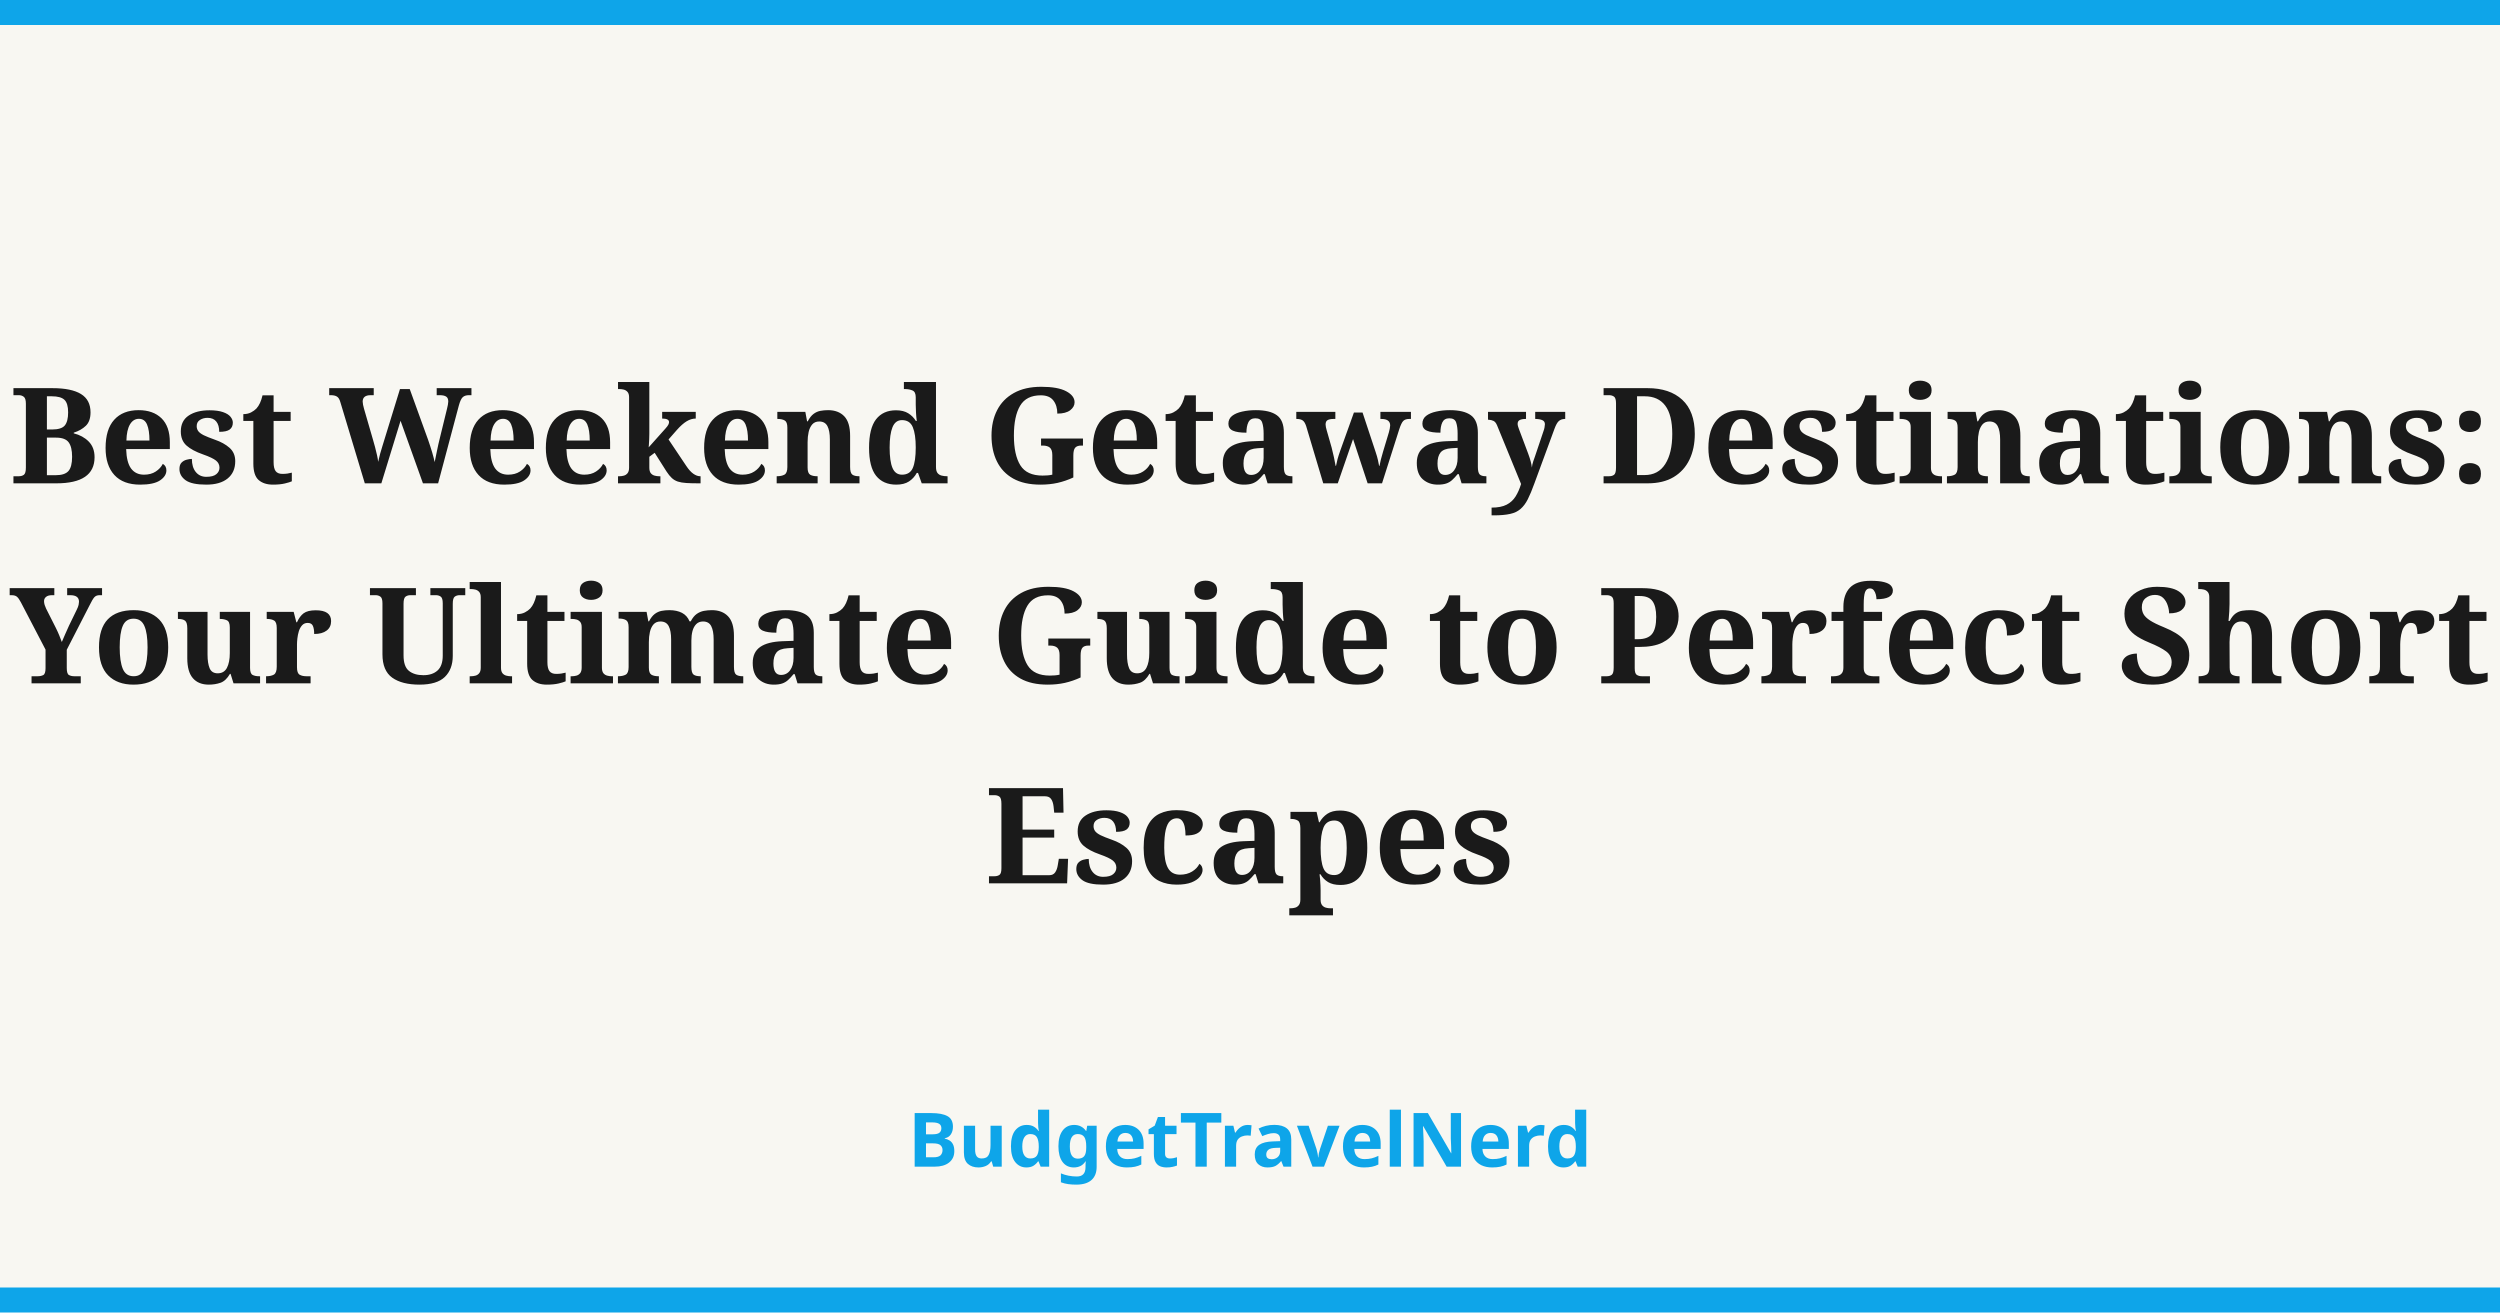
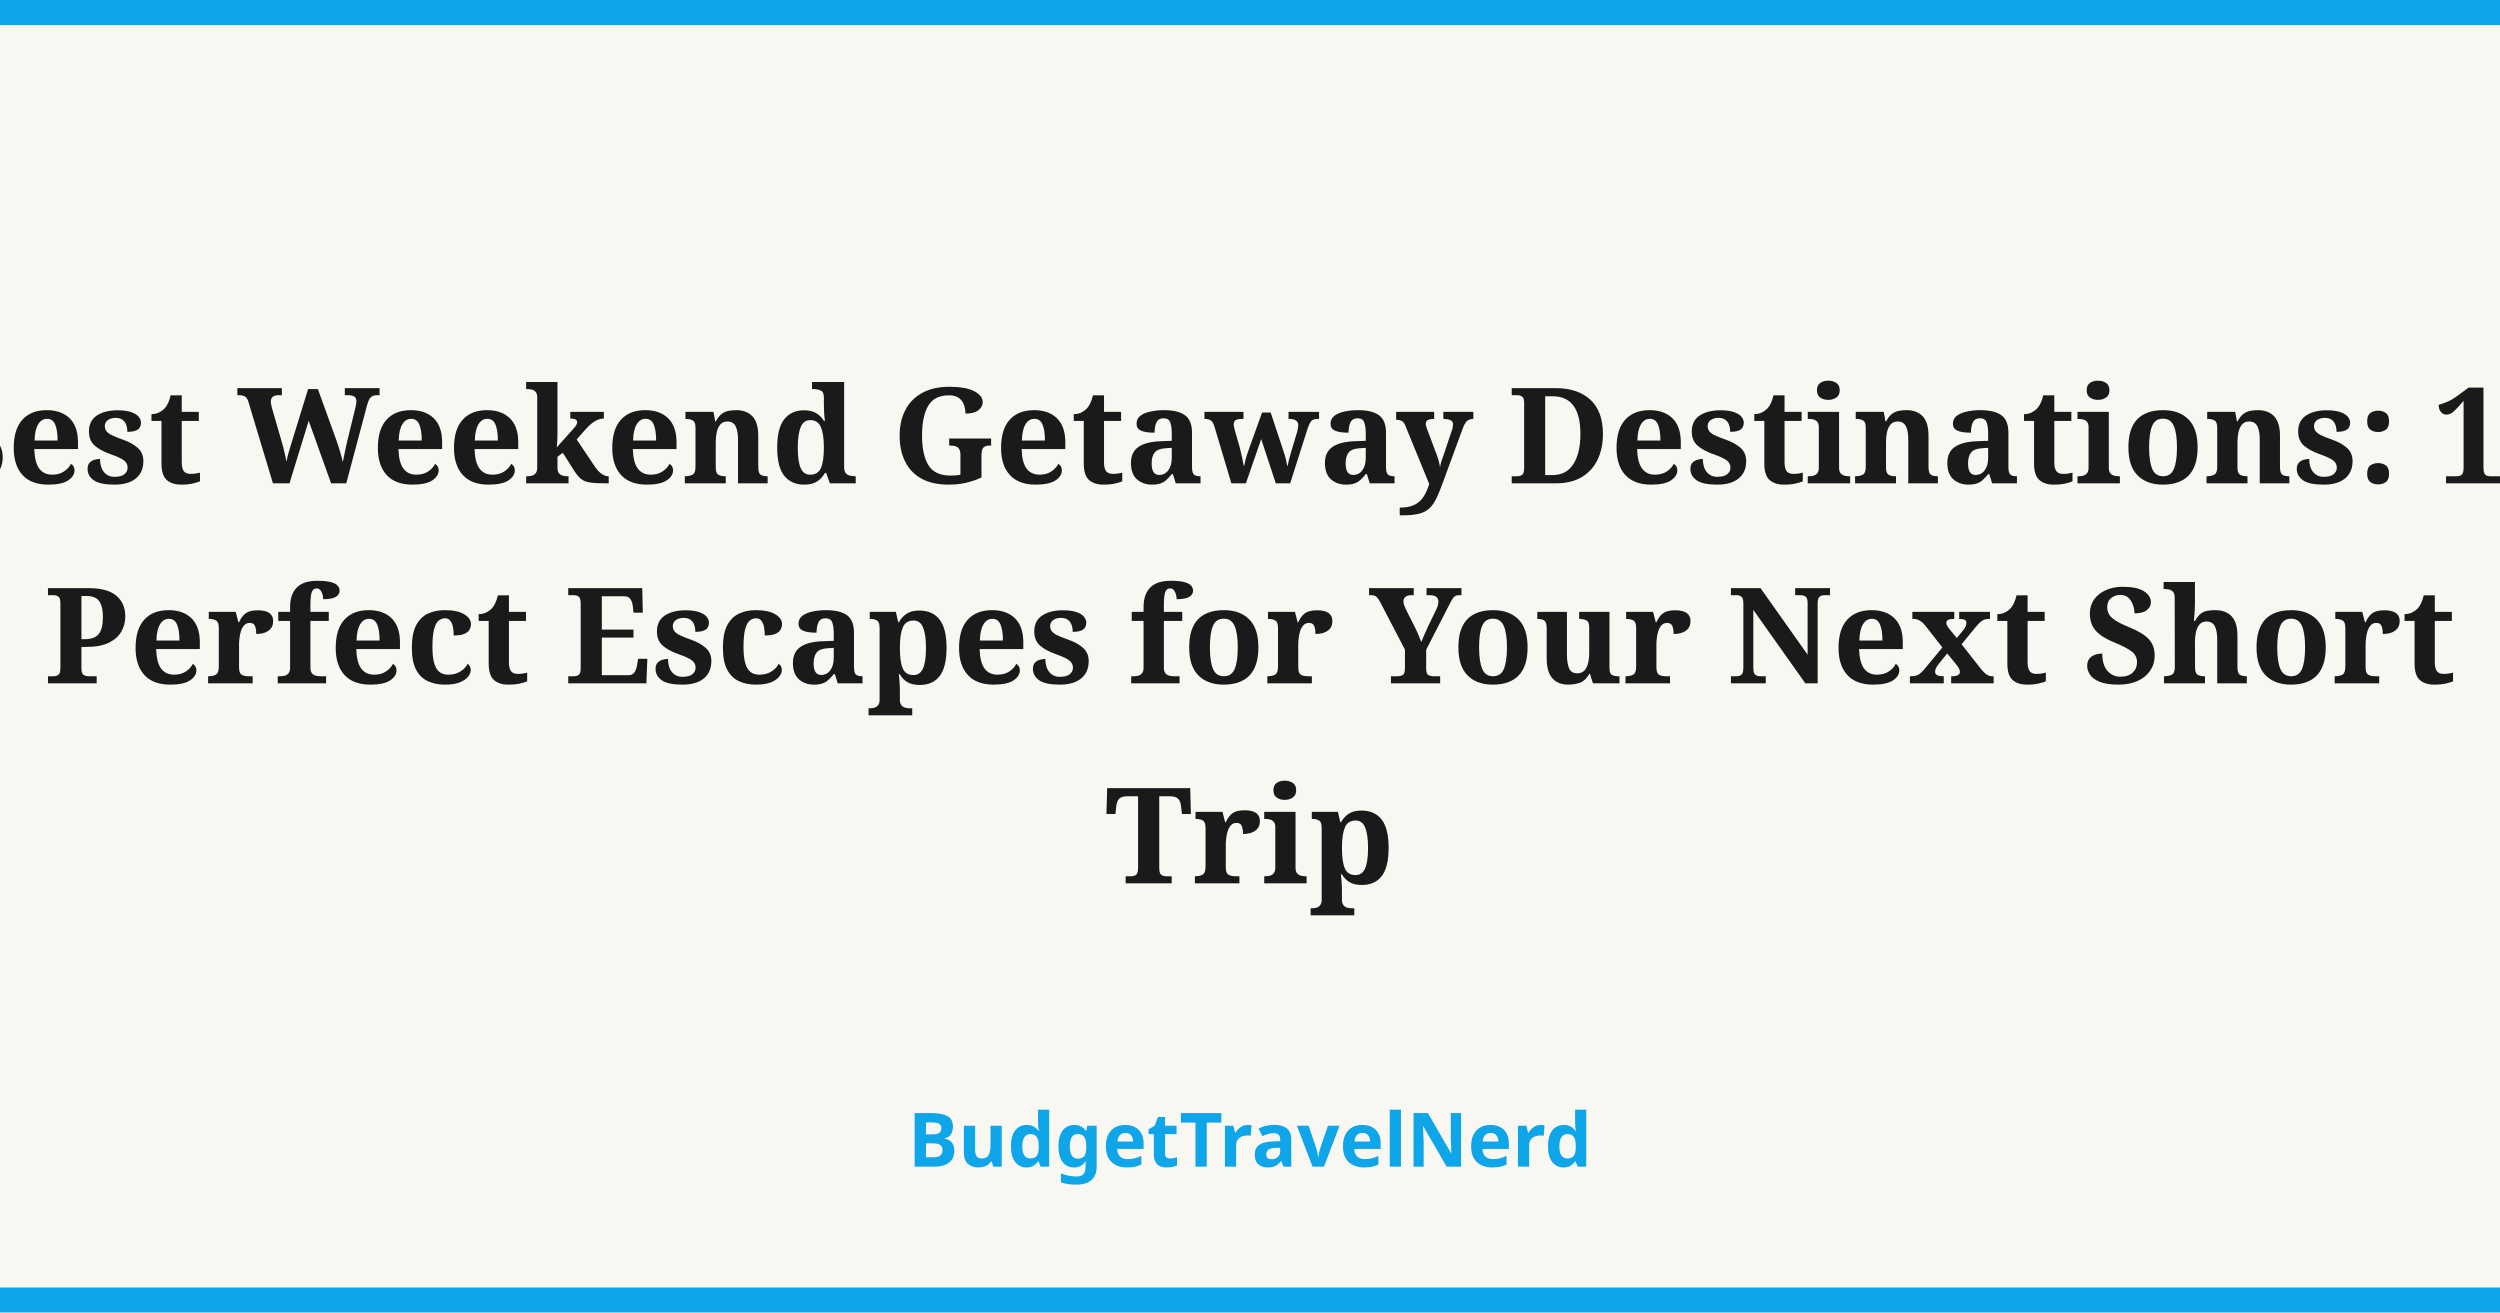
<svg xmlns="http://www.w3.org/2000/svg" width="600" height="315" viewBox="0 0 600 315">
  <rect width="600" height="315" fill="#f8f7f2" />
  <rect width="600" height="6" fill="#0ea5e9" />
  <rect y="309" width="600" height="6" fill="#0ea5e9" />
-   <text x="300" y="116" font-family="Georgia,serif" font-size="32" font-weight="bold" fill="#1a1a1a" text-anchor="middle">Best Weekend Getaway Destinations:</text>
-   <text x="300" y="164" font-family="Georgia,serif" font-size="32" font-weight="bold" fill="#1a1a1a" text-anchor="middle">Your Ultimate Guide to Perfect Short</text>
-   <text x="300" y="212" font-family="Georgia,serif" font-size="32" font-weight="bold" fill="#1a1a1a" text-anchor="middle">Escapes</text>
+   <text x="300" y="116" font-family="Georgia,serif" font-size="32" font-weight="bold" fill="#1a1a1a" text-anchor="middle">Best Weekend Getaway Destinations: 15</text>
+   <text x="300" y="164" font-family="Georgia,serif" font-size="32" font-weight="bold" fill="#1a1a1a" text-anchor="middle">Perfect Escapes for Your Next Short</text>
+   <text x="300" y="212" font-family="Georgia,serif" font-size="32" font-weight="bold" fill="#1a1a1a" text-anchor="middle">Trip</text>
  <text x="300" y="280" font-family="sans-serif" font-size="18" fill="#0ea5e9" text-anchor="middle" font-weight="600">BudgetTravelNerd</text>
</svg>
